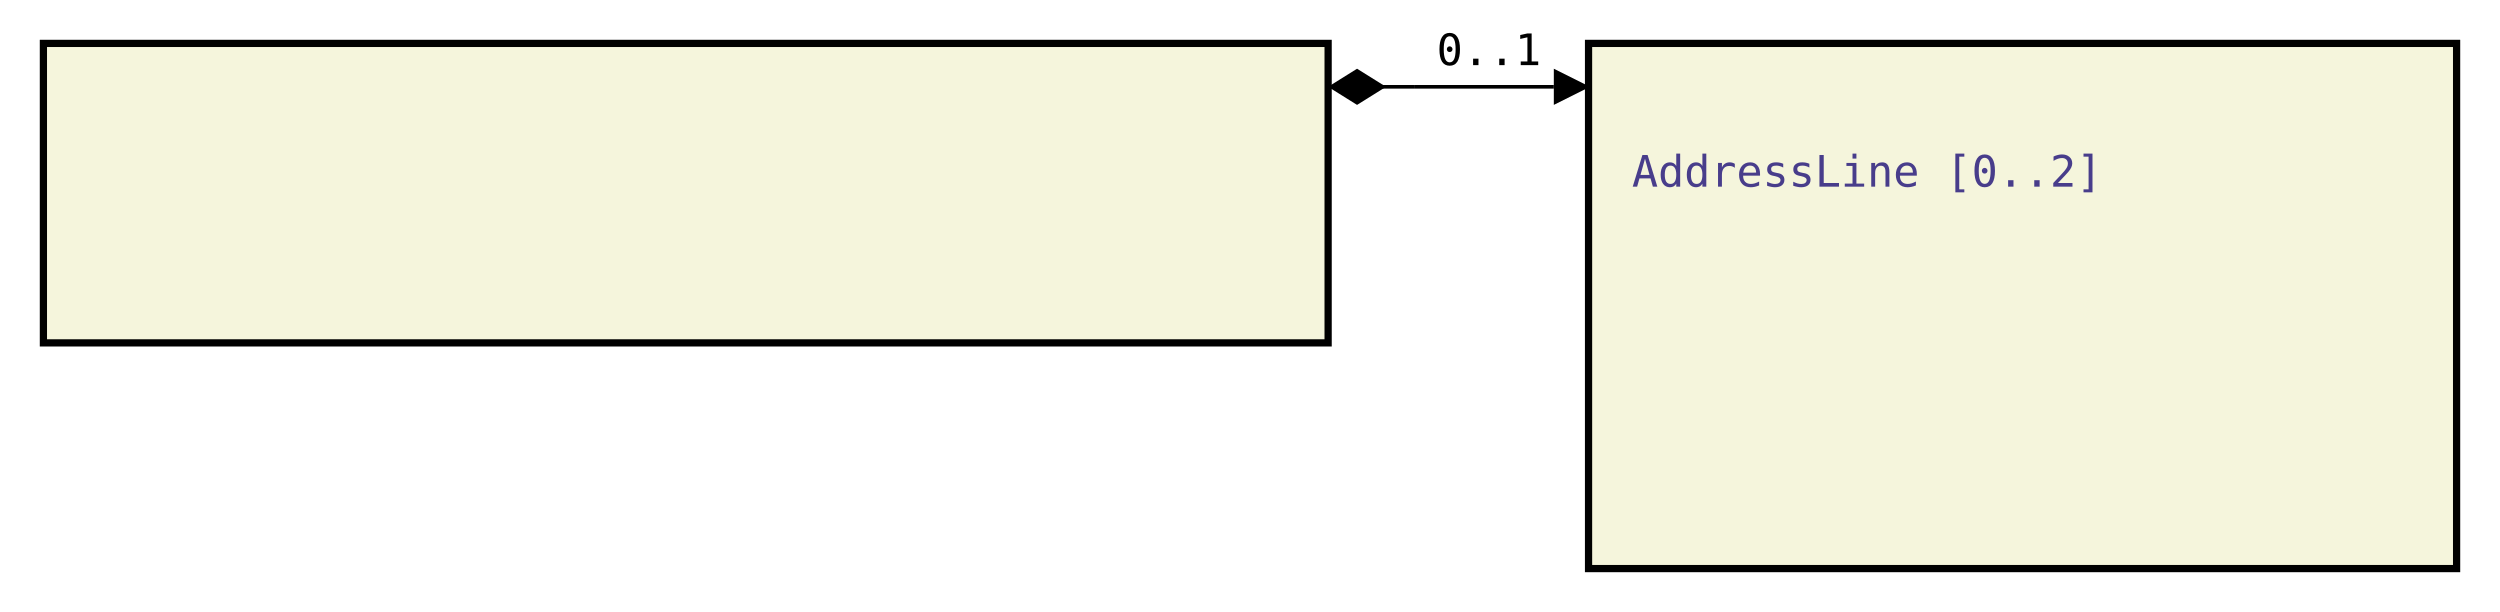
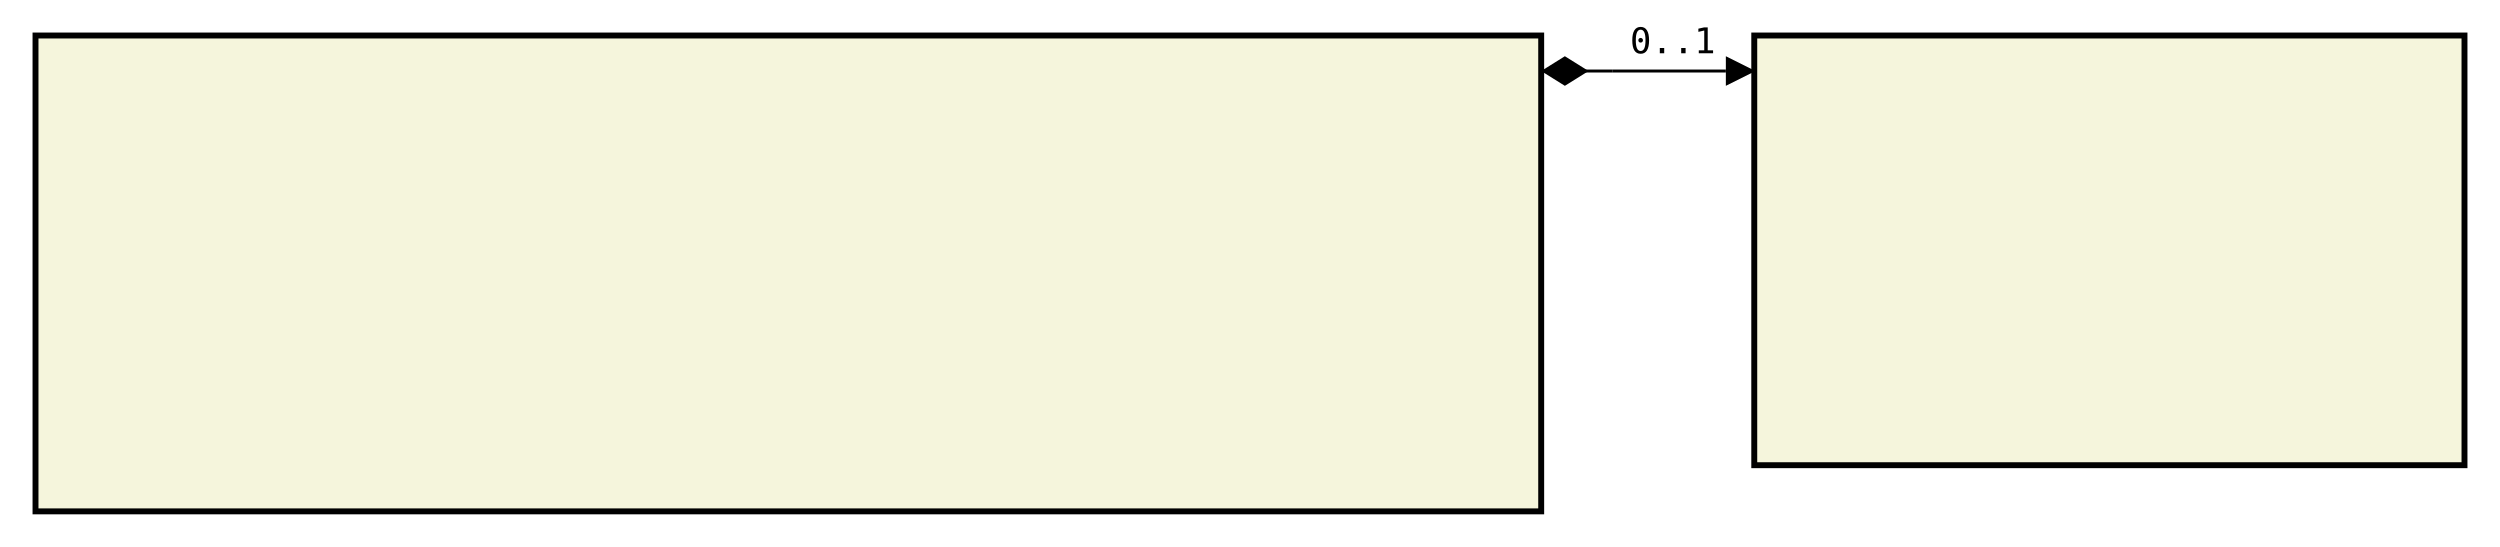
- <svg xmlns="http://www.w3.org/2000/svg" font-family="monospace" width="57.6em" height="14.1em" style="background-color:white">
+ <svg xmlns="http://www.w3.org/2000/svg" font-family="monospace" width="70.4em" height="15.4em" style="background-color:white">
  <defs>
    <marker id="Triangle" viewBox="0 0 10 10" refX="0" refY="5" markerUnits="strokeWidth" markerWidth="15" markerHeight="10" orient="auto">
      <path d="M 0 0 L 10 5 L 0 10 z" />
    </marker>
    <marker id="Diamond" viewBox="0 0 16 10" refX="0" refY="5" markerUnits="strokeWidth" markerWidth="20" markerHeight="10" orient="auto">
      <path d="M 0 5 L 8 10 L 16 5 L 8 0 z" />
    </marker>
  </defs>
-   <rect x="1em" y="1em" width="29.6em" height="6.9em" fill="beige" stroke="black" stroke-width="2" />
-   <text style="font-weight:bold" text-anchor="middle" x="15.8em" y="2.3em" fill="black">
+   <rect x="1em" y="1em" width="42.4em" height="13.4em" fill="beige" stroke="black" stroke-width="2" />
+   <text style="font-weight:bold" text-anchor="middle" x="22.2em" y="2.3em" fill="black">
</text>
  <text x="2em" y="4.3em" fill="darkslateblue">
</text>
  <text x="2em" y="5.6em" fill="darkslateblue">
</text>
  <text x="2em" y="6.9em" fill="darkslateblue">
</text>
-   <rect x="36.6em" y="1em" width="20em" height="12.1em" fill="beige" stroke="black" stroke-width="2" />
-   <text style="font-weight:bold" text-anchor="middle" x="46.6em" y="2.3em" fill="black">
+   <text x="2em" y="8.2em" fill="darkslateblue">
</text>
-   <text x="37.6em" y="4.3em" fill="darkslateblue">
- 
- AddressLine [0..2]
+   <text x="2em" y="9.5em" fill="darkslateblue">
</text>
-   <text x="37.6em" y="5.6em" fill="darkslateblue">
+   <text x="2em" y="10.8em" fill="darkslateblue">
</text>
-   <text x="37.6em" y="6.9em" fill="darkslateblue">
+   <text x="2em" y="12.1em" fill="darkslateblue">
</text>
-   <text x="37.6em" y="8.2em" fill="darkslateblue">
+   <text x="2em" y="13.4em" fill="darkslateblue">
</text>
-   <text x="37.6em" y="9.5em" fill="darkslateblue">
+   <rect x="49.4em" y="1em" width="20em" height="12.1em" fill="beige" stroke="black" stroke-width="2" />
+   <text style="font-weight:bold" text-anchor="middle" x="59.4em" y="2.3em" fill="black">
</text>
-   <text x="37.6em" y="10.8em" fill="darkslateblue">
+   <text x="50.4em" y="4.3em" fill="darkslateblue">
</text>
-   <text x="37.6em" y="12.1em" fill="darkslateblue">
+   <text x="50.4em" y="5.6em" fill="darkslateblue">
</text>
-   <line x1="30.6em" y1="2em" x2="32.6em" y2="2em" stroke="black" marker-start="url(#Diamond)" />
-   <line x1="32.6em" y1="2em" x2="32.6em" y2="2em" stroke="black" />
-   <line x1="32.6em" y1="2em" x2="35.8em" y2="2em" stroke="black" marker-end="url(#Triangle)" />
-   <text x="33.1em" y="1.5em">0..1</text>
+   <text x="50.4em" y="6.9em" fill="darkslateblue">
+ </text>
+   <text x="50.4em" y="8.2em" fill="darkslateblue">
+ </text>
+   <text x="50.4em" y="9.5em" fill="darkslateblue">
+ </text>
+   <text x="50.4em" y="10.8em" fill="darkslateblue">
+ </text>
+   <text x="50.4em" y="12.1em" fill="darkslateblue">
+ </text>
+   <line x1="43.4em" y1="2em" x2="45.4em" y2="2em" stroke="black" marker-start="url(#Diamond)" />
+   <line x1="45.4em" y1="2em" x2="45.4em" y2="2em" stroke="black" />
+   <line x1="45.4em" y1="2em" x2="48.6em" y2="2em" stroke="black" marker-end="url(#Triangle)" />
+   <text x="45.9em" y="1.5em">0..1</text>
</svg>
